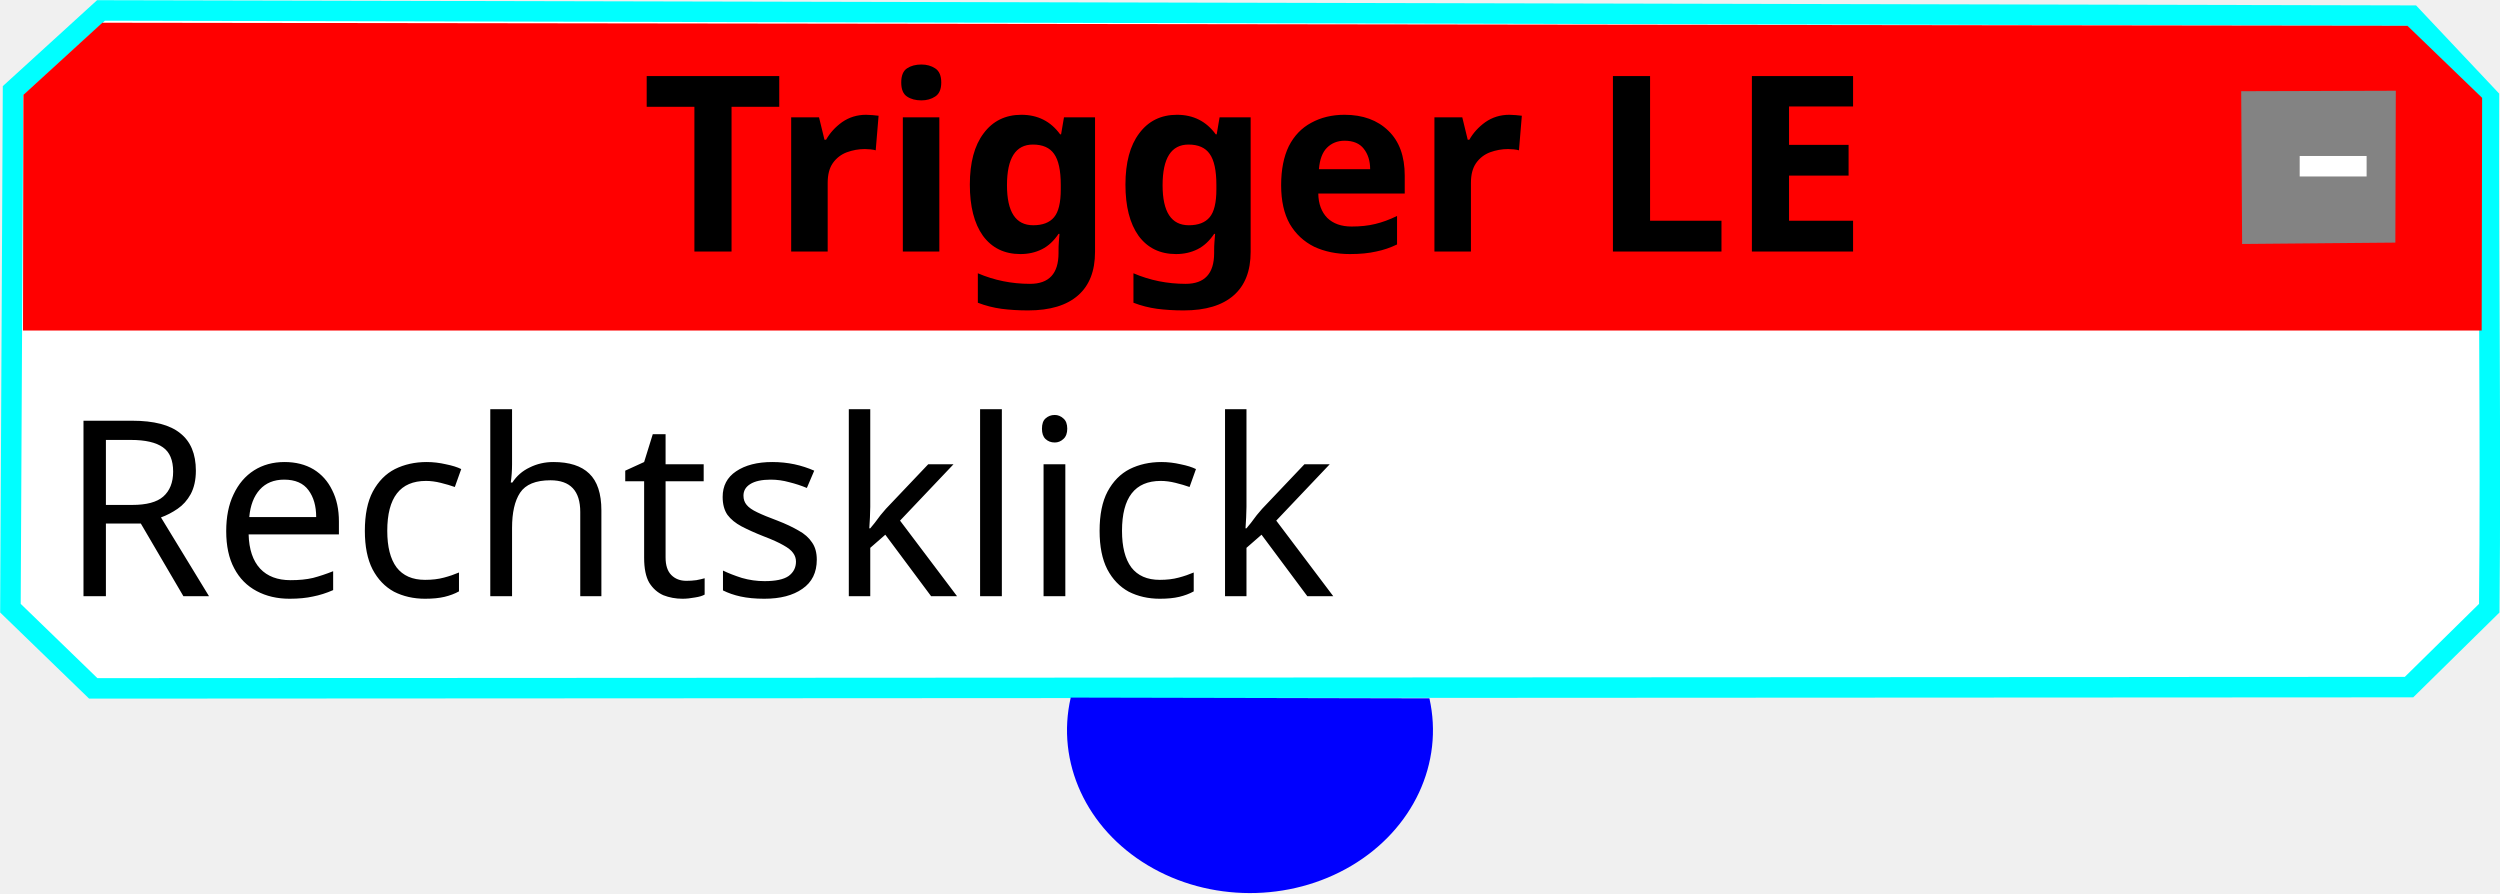
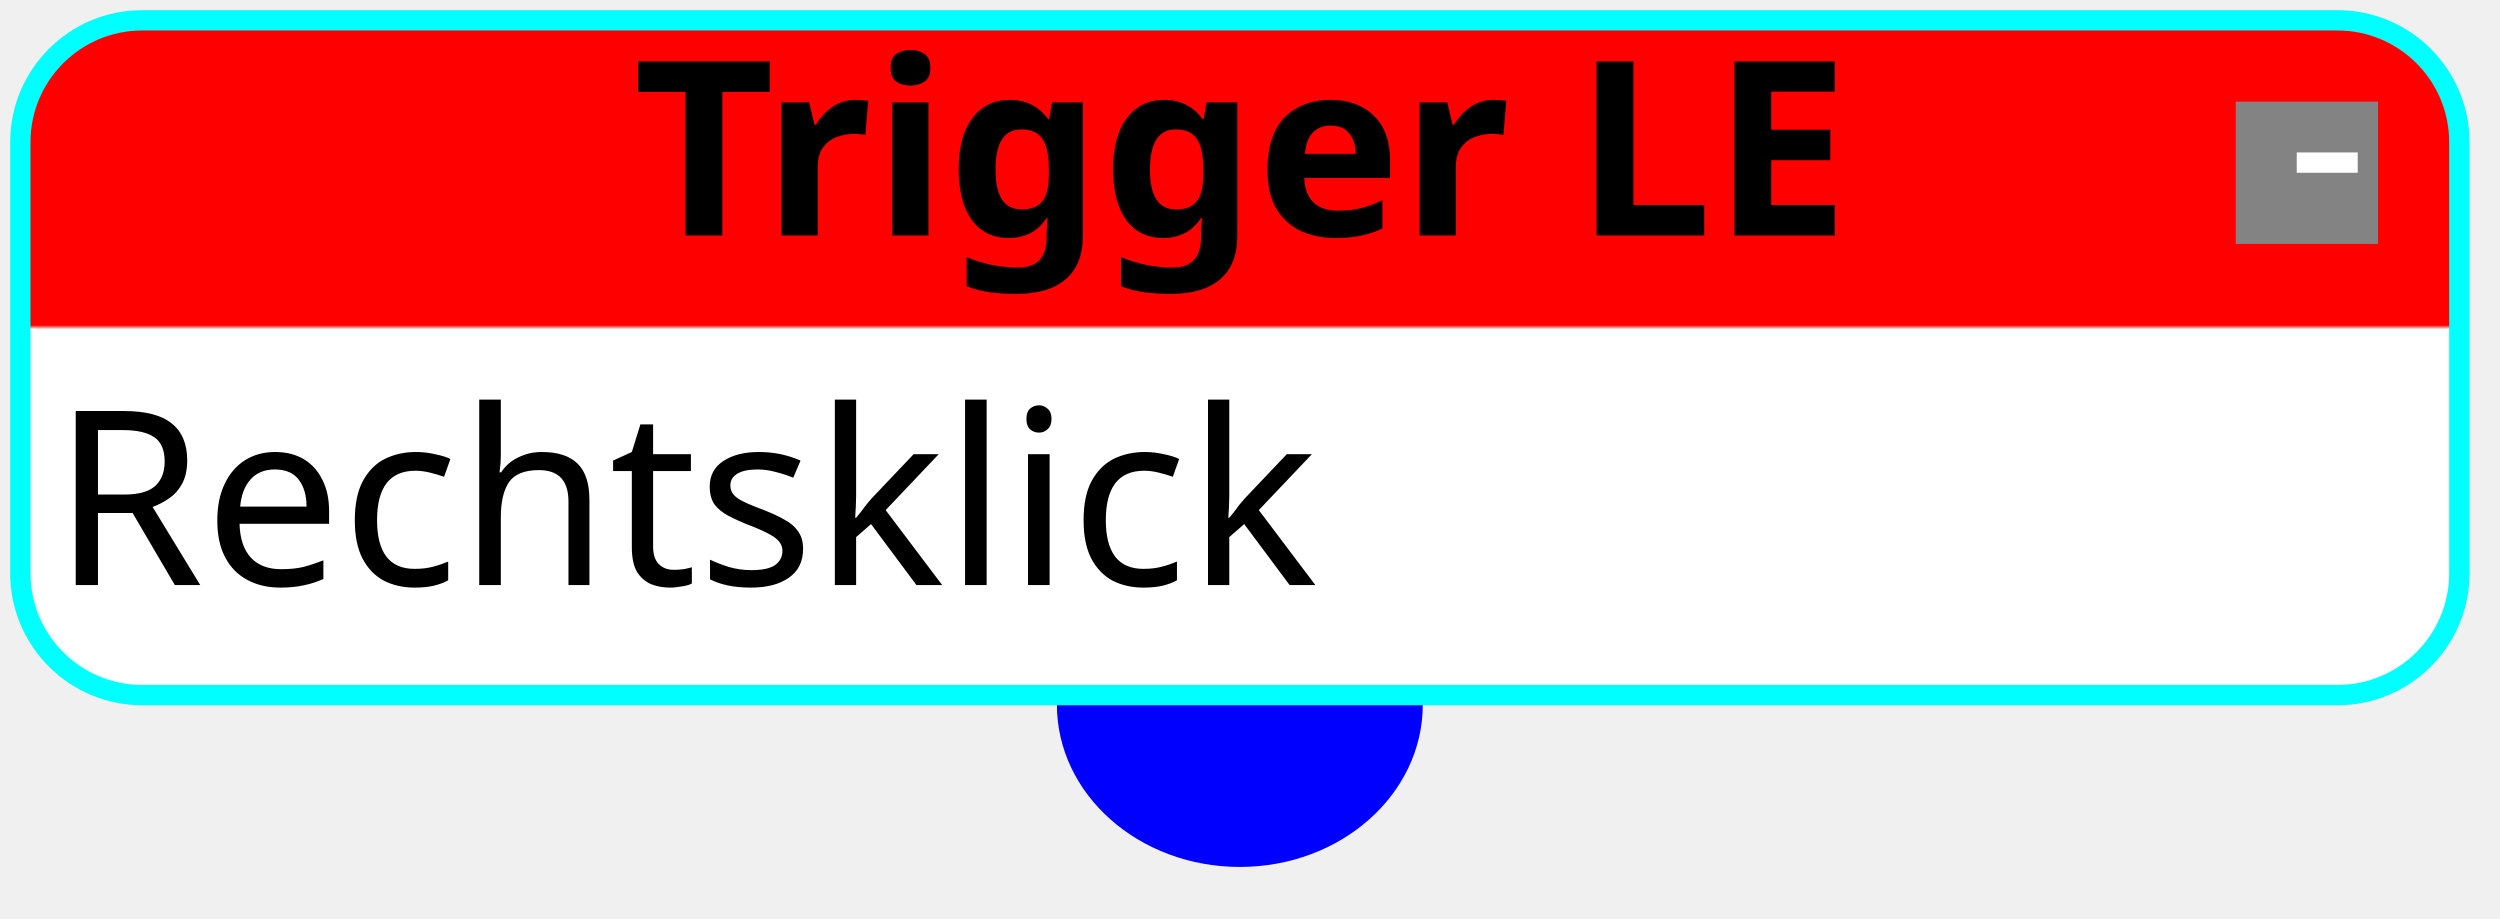
- <svg xmlns="http://www.w3.org/2000/svg" width="122" height="43.581" id="svg2" version="1.1">
-   <defs id="defs4" />
-   <g id="layer1" transform="translate(-367.4375,-407.375)">
-     <path style="fill:#ffffff;stroke:#00ffff;stroke-width:1px;stroke-linecap:butt;stroke-linejoin:miter;stroke-opacity:1;fill-opacity:1" d="m 372.367,407.885 c 112.758,0.253 112.758,0.253 112.758,0.253 l 3.773,4.004 c -0.032,8.364 0.1,16.549 0.015,24.912 l -3.914,3.851 -113.011,0.063 -4.041,-3.914 0.063,-12.627 0.005,-0.947 0.058,-11.68 z" id="path2996" />
-     <path style="fill:#ff0000;fill-opacity:1;stroke:none" d="m 368.56,423.506 119.983,0 0.022,-11.356 -3.644,-3.516 -112.491,-0.15 -3.851,3.52 z" id="path3776" />
-     <path style="fill:#838383;fill-opacity:1;stroke:none" d="m 476.808,411.826 0.045,7.455 7.478,-0.067 0.022,-7.411 z" id="path3768" />
-     <path style="fill:none;stroke:#ffffff;stroke-width:1px;stroke-linecap:butt;stroke-linejoin:miter;stroke-opacity:1" d="m 479.662,415.487 3.266,0 0,0 z" id="path3770" />
-     <path style="fill:#0000ff;fill-opacity:1;fill-rule:evenodd;stroke:none" id="path3772" d="m 449.917,438.805 a 8.929,7.009 0 1 1 -17.504,-0.033" transform="matrix(1,0,0,1.133758,-12.72399,-56.04363)" />
-     <text xml:space="preserve" style="font-size:12px;font-style:normal;font-weight:normal;line-height:0%;letter-spacing:0px;word-spacing:0px;fill:#000000;fill-opacity:1;stroke:none;font-family:Sans" x="370.357" y="436.469" id="text3785">
-       <tspan id="tspan3787" x="370.357" y="436.469">Rechtsklick</tspan>
+ <svg xmlns="http://www.w3.org/2000/svg" xmlns:xlink="http://www.w3.org/1999/xlink" width="123" height="45.2" id="svg4563" version="1.1">
+   <defs id="defs4565">
+     <linearGradient id="linearGradient5120">
+       <stop style="stop-color:#ff0000;stop-opacity:1;" offset="0" id="stop5122" />
+       <stop style="stop-color:#ffffff;stop-opacity:1;" offset="1" id="stop5124" />
+     </linearGradient>
+     <linearGradient id="linearGradient5112">
+       <stop style="stop-color:#ffff00;stop-opacity:1;" offset="0" id="stop5114" />
+       <stop style="stop-color:#ffffff;stop-opacity:1;" offset="1" id="stop5116" />
+     </linearGradient>
+     <linearGradient xlink:href="#linearGradient5120" id="linearGradient5118" x1="63" y1="18" x2="63" y2="18.2" gradientUnits="userSpaceOnUse" gradientTransform="translate(269,476)" />
+   </defs>
+   <g id="layer1" transform="translate(-271,-478)">
+     <path style="fill:#0000ff;fill-opacity:1;fill-rule:evenodd;stroke:none" id="path3772" d="m 450,439 a 8.93,7.01 0 1 1 -18,0" transform="matrix(1,0,0,1.13,-109,16.6)" />
+     <rect style="fill:url(#linearGradient5118);fill-opacity:1.0;fill-rule:evenodd;stroke:#00ffff;stroke-width:1;stroke-linecap:round;stroke-linejoin:round;stroke-miterlimit:4;stroke-opacity:1;stroke-dasharray:none;stroke-dashoffset:0" id="rect2993" width="120" height="33.2" x="272" y="479" rx="6" ry="6" />
+     <path style="fill:#838383;fill-opacity:1;stroke:none" d="m 381,483 0,7 7,0 0,-7 z" id="path3768" />
+     <path style="fill:none;stroke:#ffffff;stroke-width:1px;stroke-linecap:butt;stroke-linejoin:miter;stroke-opacity:1" d="m 384,486 3,0 0,0 z" id="path3770" />
+     <text xml:space="preserve" style="font-size:12px;font-style:normal;font-weight:normal;line-height:0%;letter-spacing:0px;word-spacing:0px;fill:#000000;fill-opacity:1;stroke:none;font-family:Sans" x="273.57" y="506.785" id="text3785">
+       <tspan id="tspan3787" x="273.57" y="506.785">Rechtsklick </tspan>
    </text>
-     <text xml:space="preserve" style="font-size:12px;font-style:normal;font-weight:bold;line-height:125%;letter-spacing:0px;word-spacing:0px;fill:#000000;fill-opacity:1;stroke:none;font-family:Sans;-inkscape-font-specification:Sans Bold" x="398.763" y="419.648" id="text3789">
-       <tspan id="tspan3791" x="398.763" y="419.648">Trigger LE</tspan>
+     <text xml:space="preserve" style="font-size:12px;font-style:normal;font-weight:bold;line-height:125%;letter-spacing:0px;word-spacing:0px;fill:#000000;fill-opacity:1;stroke:none;font-family:Sans;-inkscape-font-specification:Sans Bold" x="302.164" y="489.587" id="text3789">
+       <tspan id="tspan3791" x="302.164" y="489.587">Trigger LE</tspan>
    </text>
  </g>
</svg>
